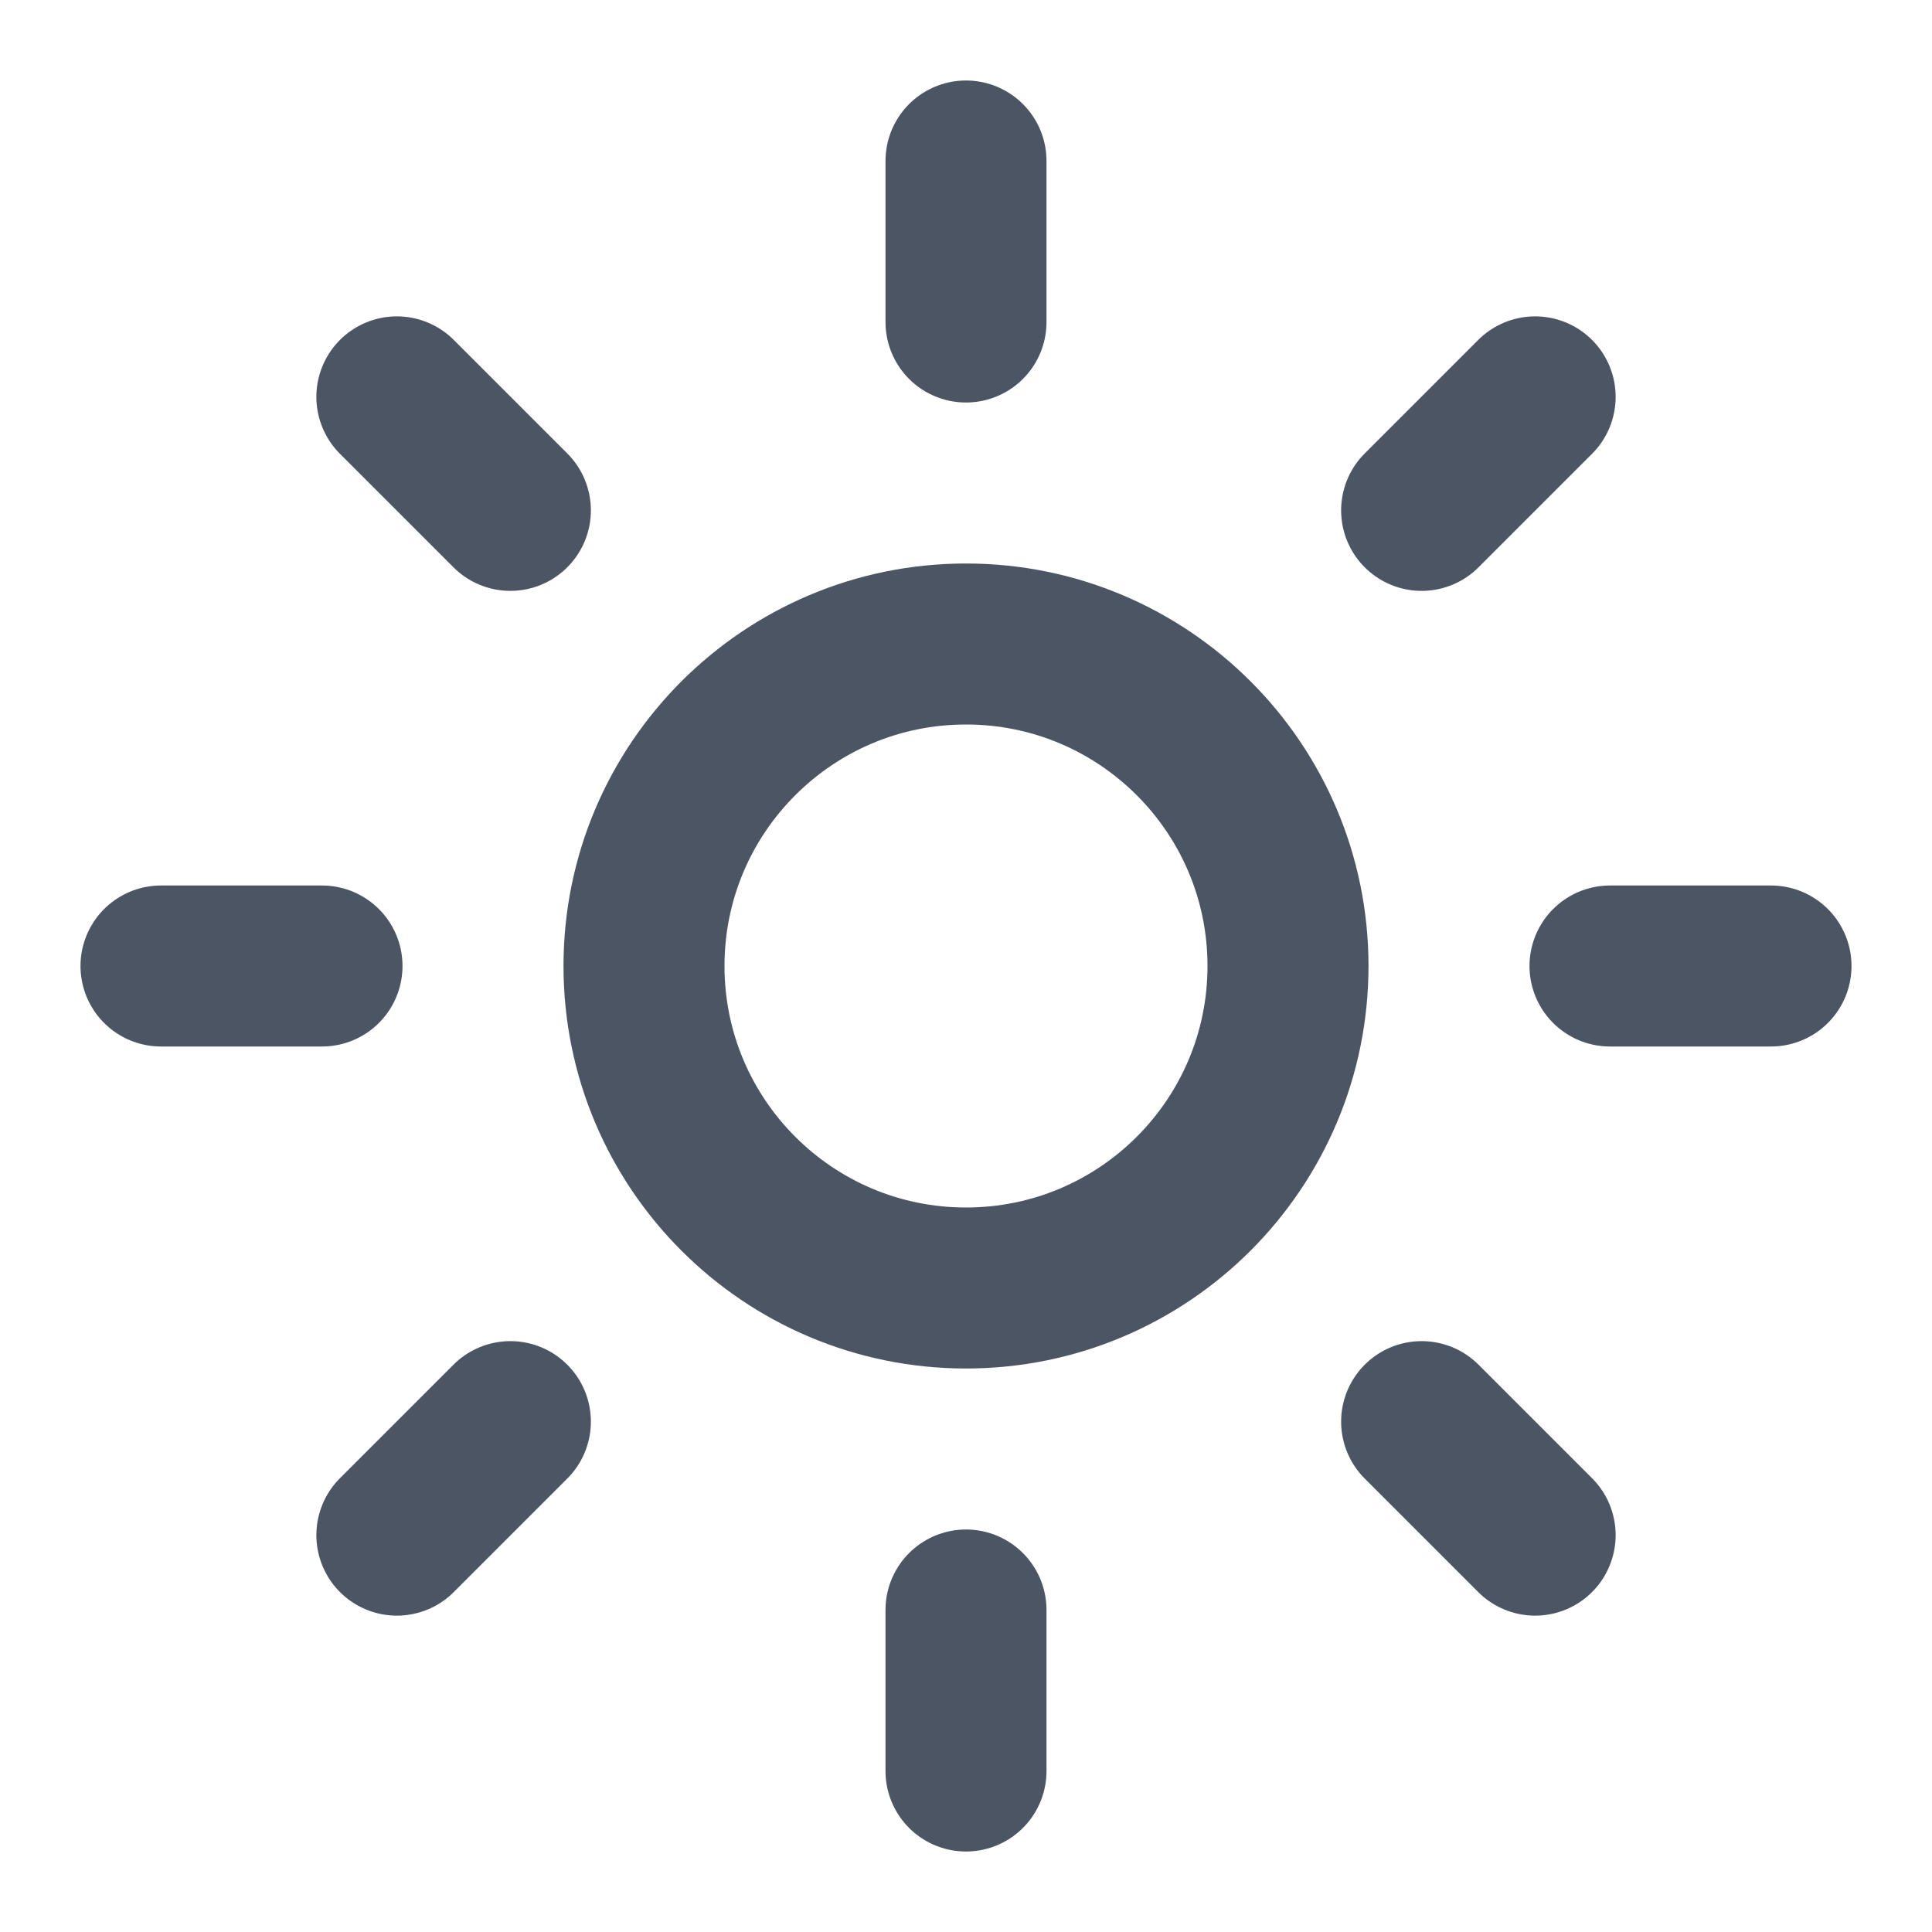
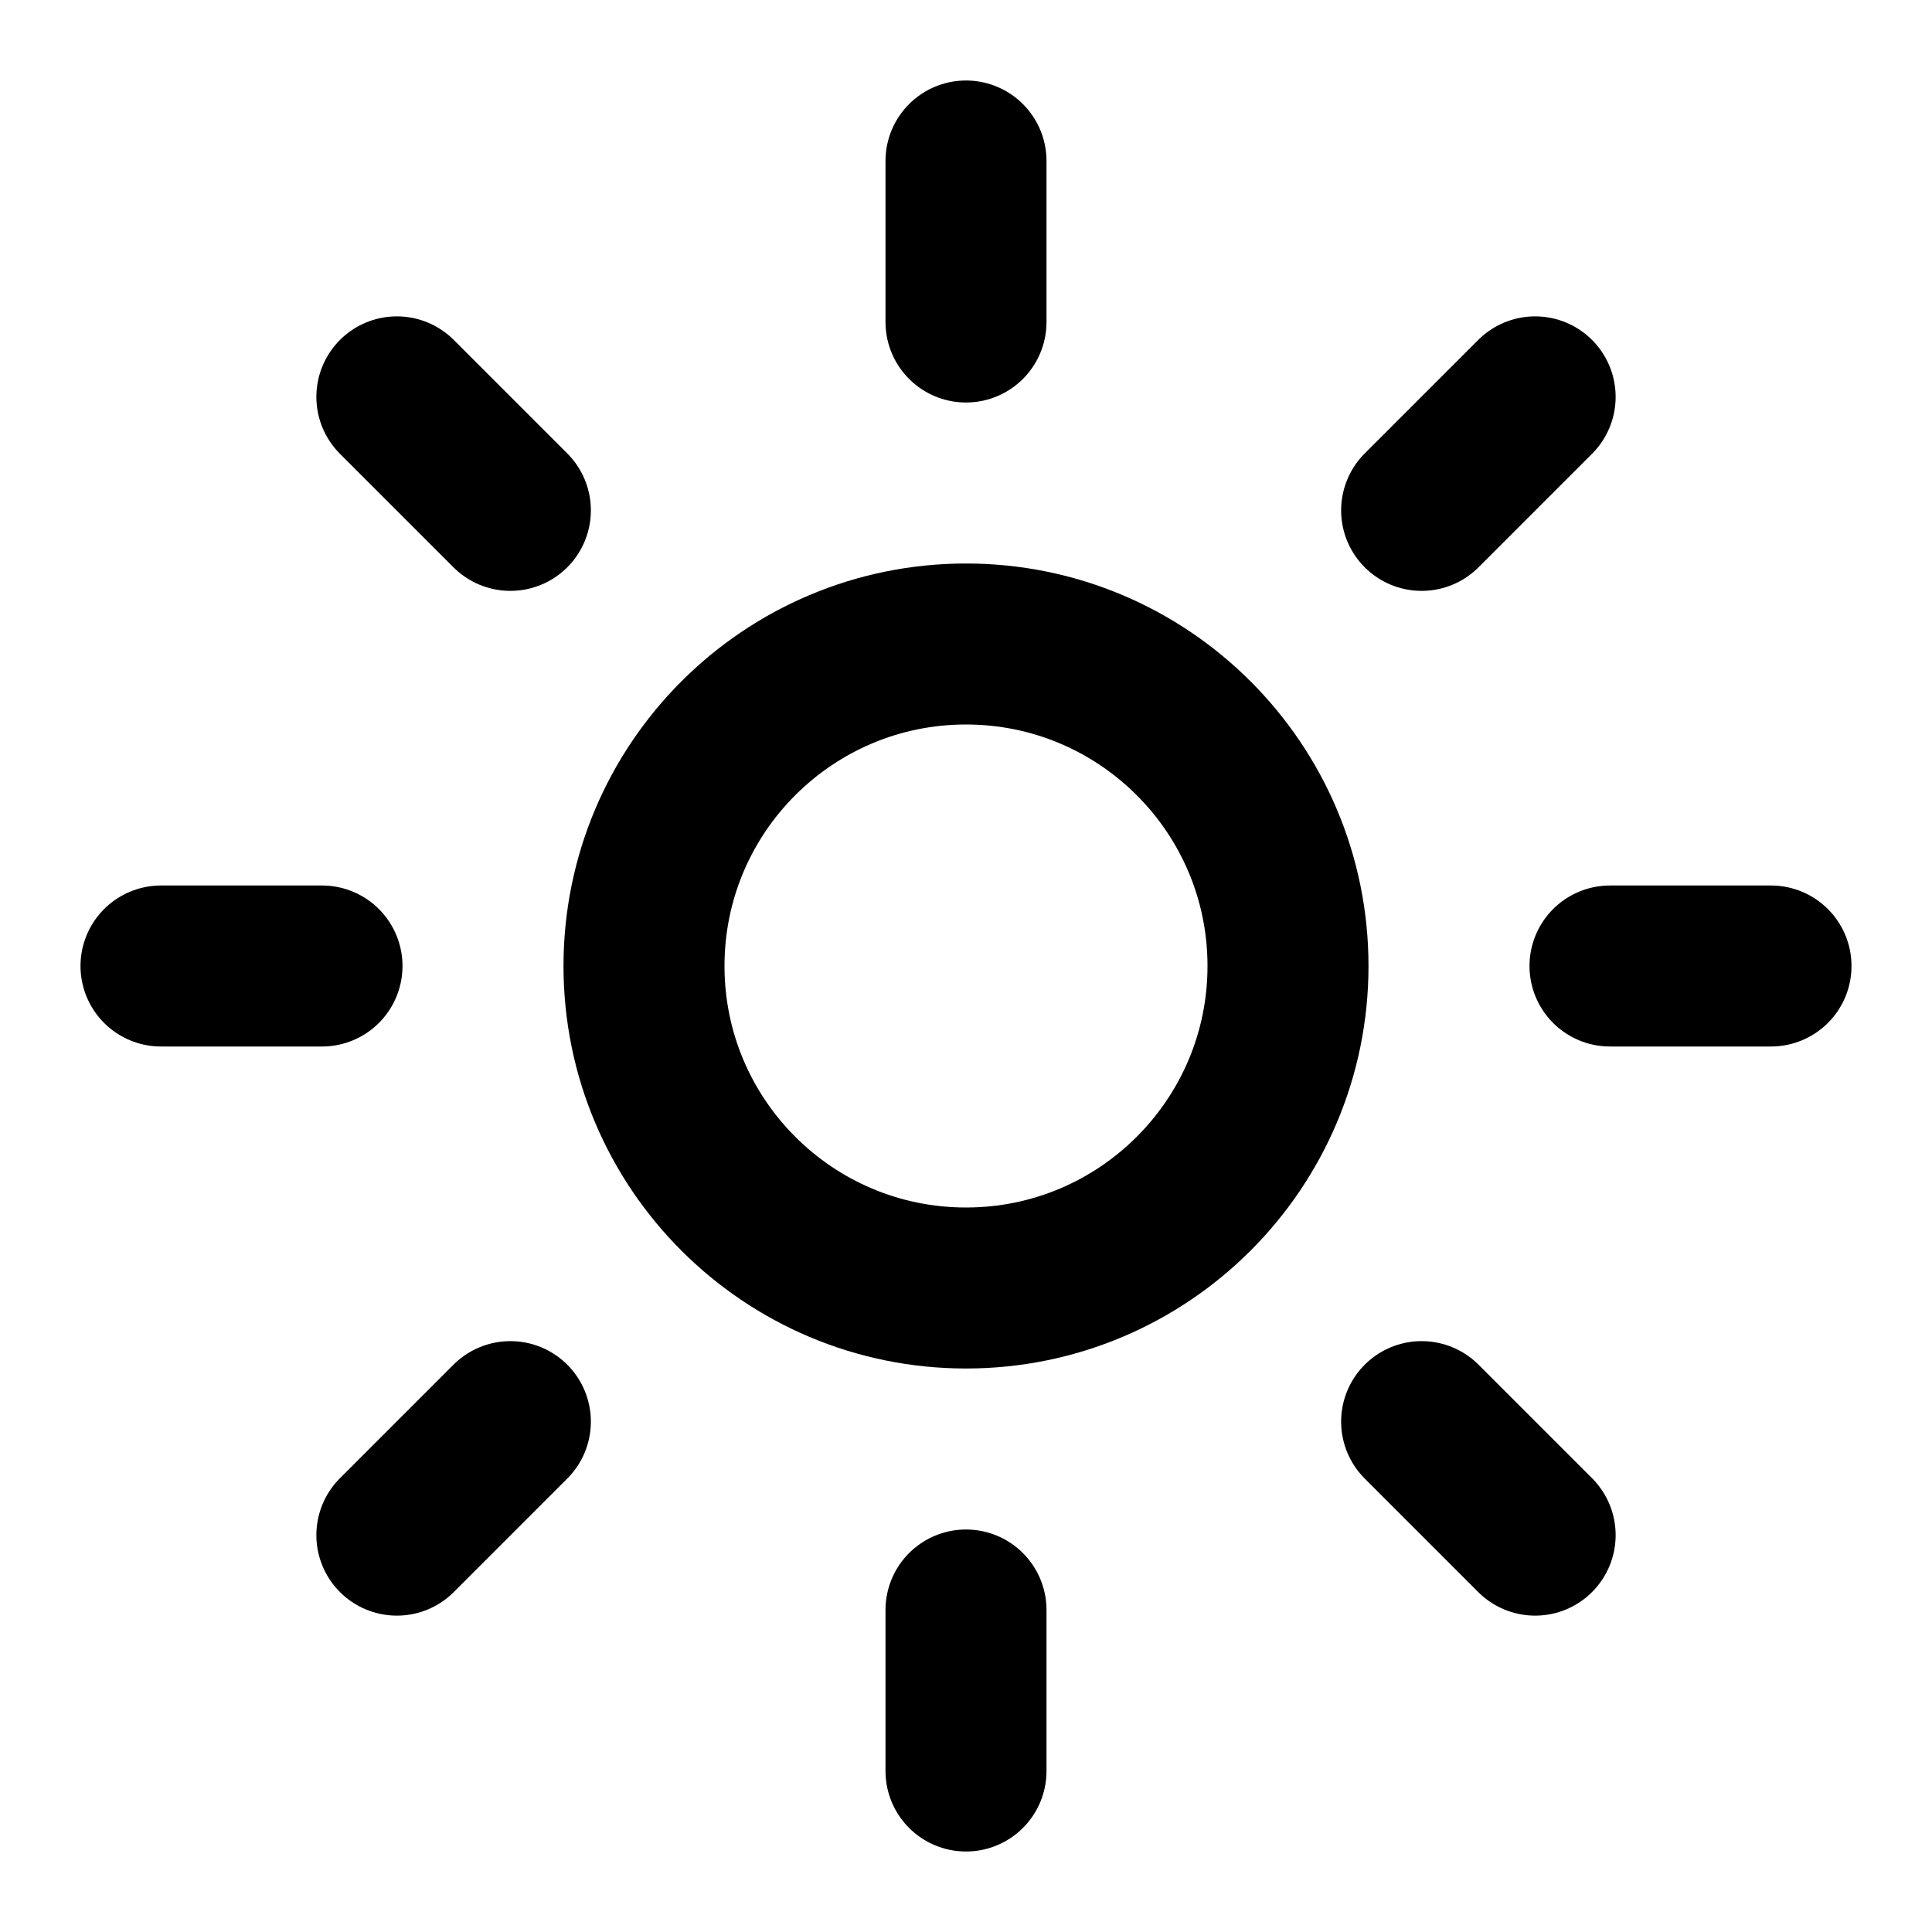
<svg xmlns="http://www.w3.org/2000/svg" width="24" height="24" viewBox="0 0 24 24" fill="none">
-   <path d="M12 16C14.209 16 16 14.209 16 12C16 9.791 14.209 8 12 8C9.791 8 8 9.791 8 12C8 14.209 9.791 16 12 16Z" stroke="#4B5563" stroke-width="2" stroke-linecap="round" stroke-linejoin="round" />
-   <path d="M12 2V4" stroke="#4B5563" stroke-width="2" stroke-linecap="round" stroke-linejoin="round" />
-   <path d="M12 20V22" stroke="#4B5563" stroke-width="2" stroke-linecap="round" stroke-linejoin="round" />
-   <path d="M4.93 4.93L6.34 6.34" stroke="#4B5563" stroke-width="2" stroke-linecap="round" stroke-linejoin="round" />
-   <path d="M17.66 17.66L19.07 19.07" stroke="#4B5563" stroke-width="2" stroke-linecap="round" stroke-linejoin="round" />
-   <path d="M2 12H4" stroke="#4B5563" stroke-width="2" stroke-linecap="round" stroke-linejoin="round" />
-   <path d="M20 12H22" stroke="#4B5563" stroke-width="2" stroke-linecap="round" stroke-linejoin="round" />
-   <path d="M6.34 17.66L4.93 19.07" stroke="#4B5563" stroke-width="2" stroke-linecap="round" stroke-linejoin="round" />
-   <path d="M19.07 4.93L17.66 6.34" stroke="#4B5563" stroke-width="2" stroke-linecap="round" stroke-linejoin="round" />
+   <path d="M12 16C14.209 16 16 14.209 16 12C16 9.791 14.209 8 12 8C9.791 8 8 9.791 8 12C8 14.209 9.791 16 12 16Z" stroke="currentColor" stroke-width="2" stroke-linecap="round" stroke-linejoin="round" />
+   <path d="M12 2V4" stroke="currentColor" stroke-width="2" stroke-linecap="round" stroke-linejoin="round" />
+   <path d="M12 20V22" stroke="currentColor" stroke-width="2" stroke-linecap="round" stroke-linejoin="round" />
+   <path d="M4.93 4.93L6.34 6.34" stroke="currentColor" stroke-width="2" stroke-linecap="round" stroke-linejoin="round" />
+   <path d="M17.66 17.66L19.07 19.07" stroke="currentColor" stroke-width="2" stroke-linecap="round" stroke-linejoin="round" />
+   <path d="M2 12H4" stroke="currentColor" stroke-width="2" stroke-linecap="round" stroke-linejoin="round" />
+   <path d="M20 12H22" stroke="currentColor" stroke-width="2" stroke-linecap="round" stroke-linejoin="round" />
+   <path d="M6.34 17.66L4.93 19.07" stroke="currentColor" stroke-width="2" stroke-linecap="round" stroke-linejoin="round" />
+   <path d="M19.07 4.93L17.66 6.34" stroke="currentColor" stroke-width="2" stroke-linecap="round" stroke-linejoin="round" />
</svg>
